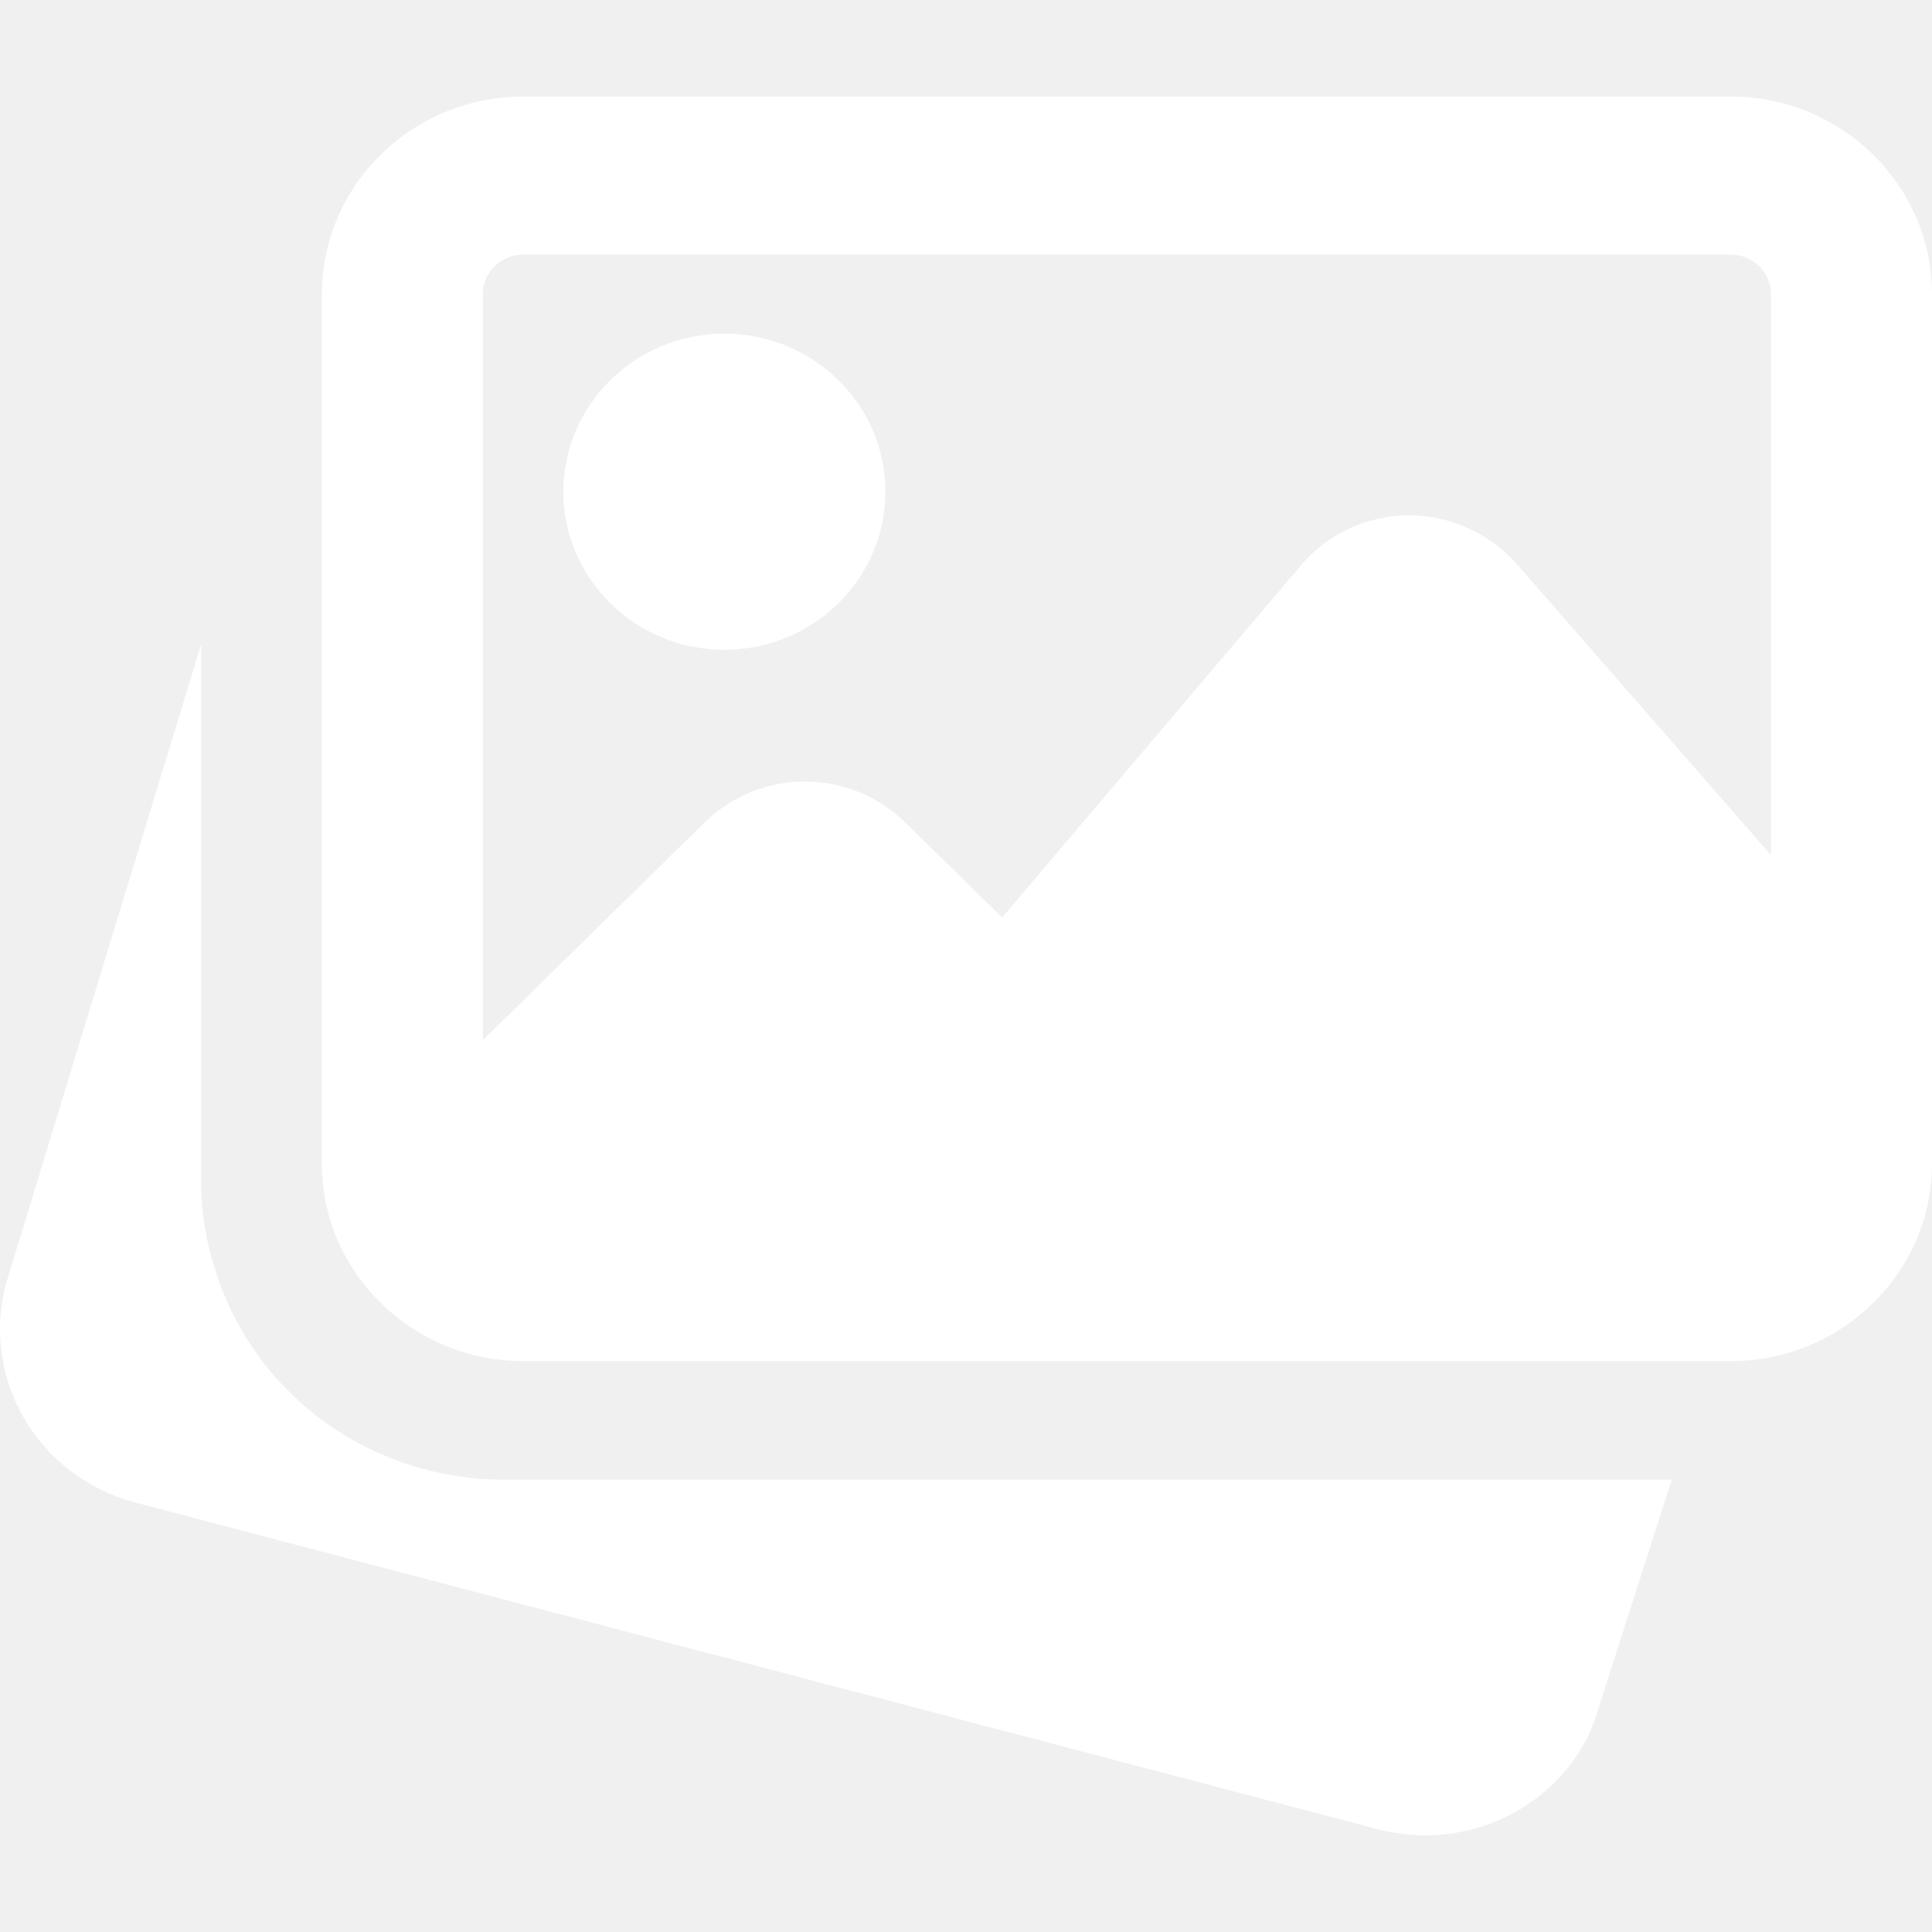
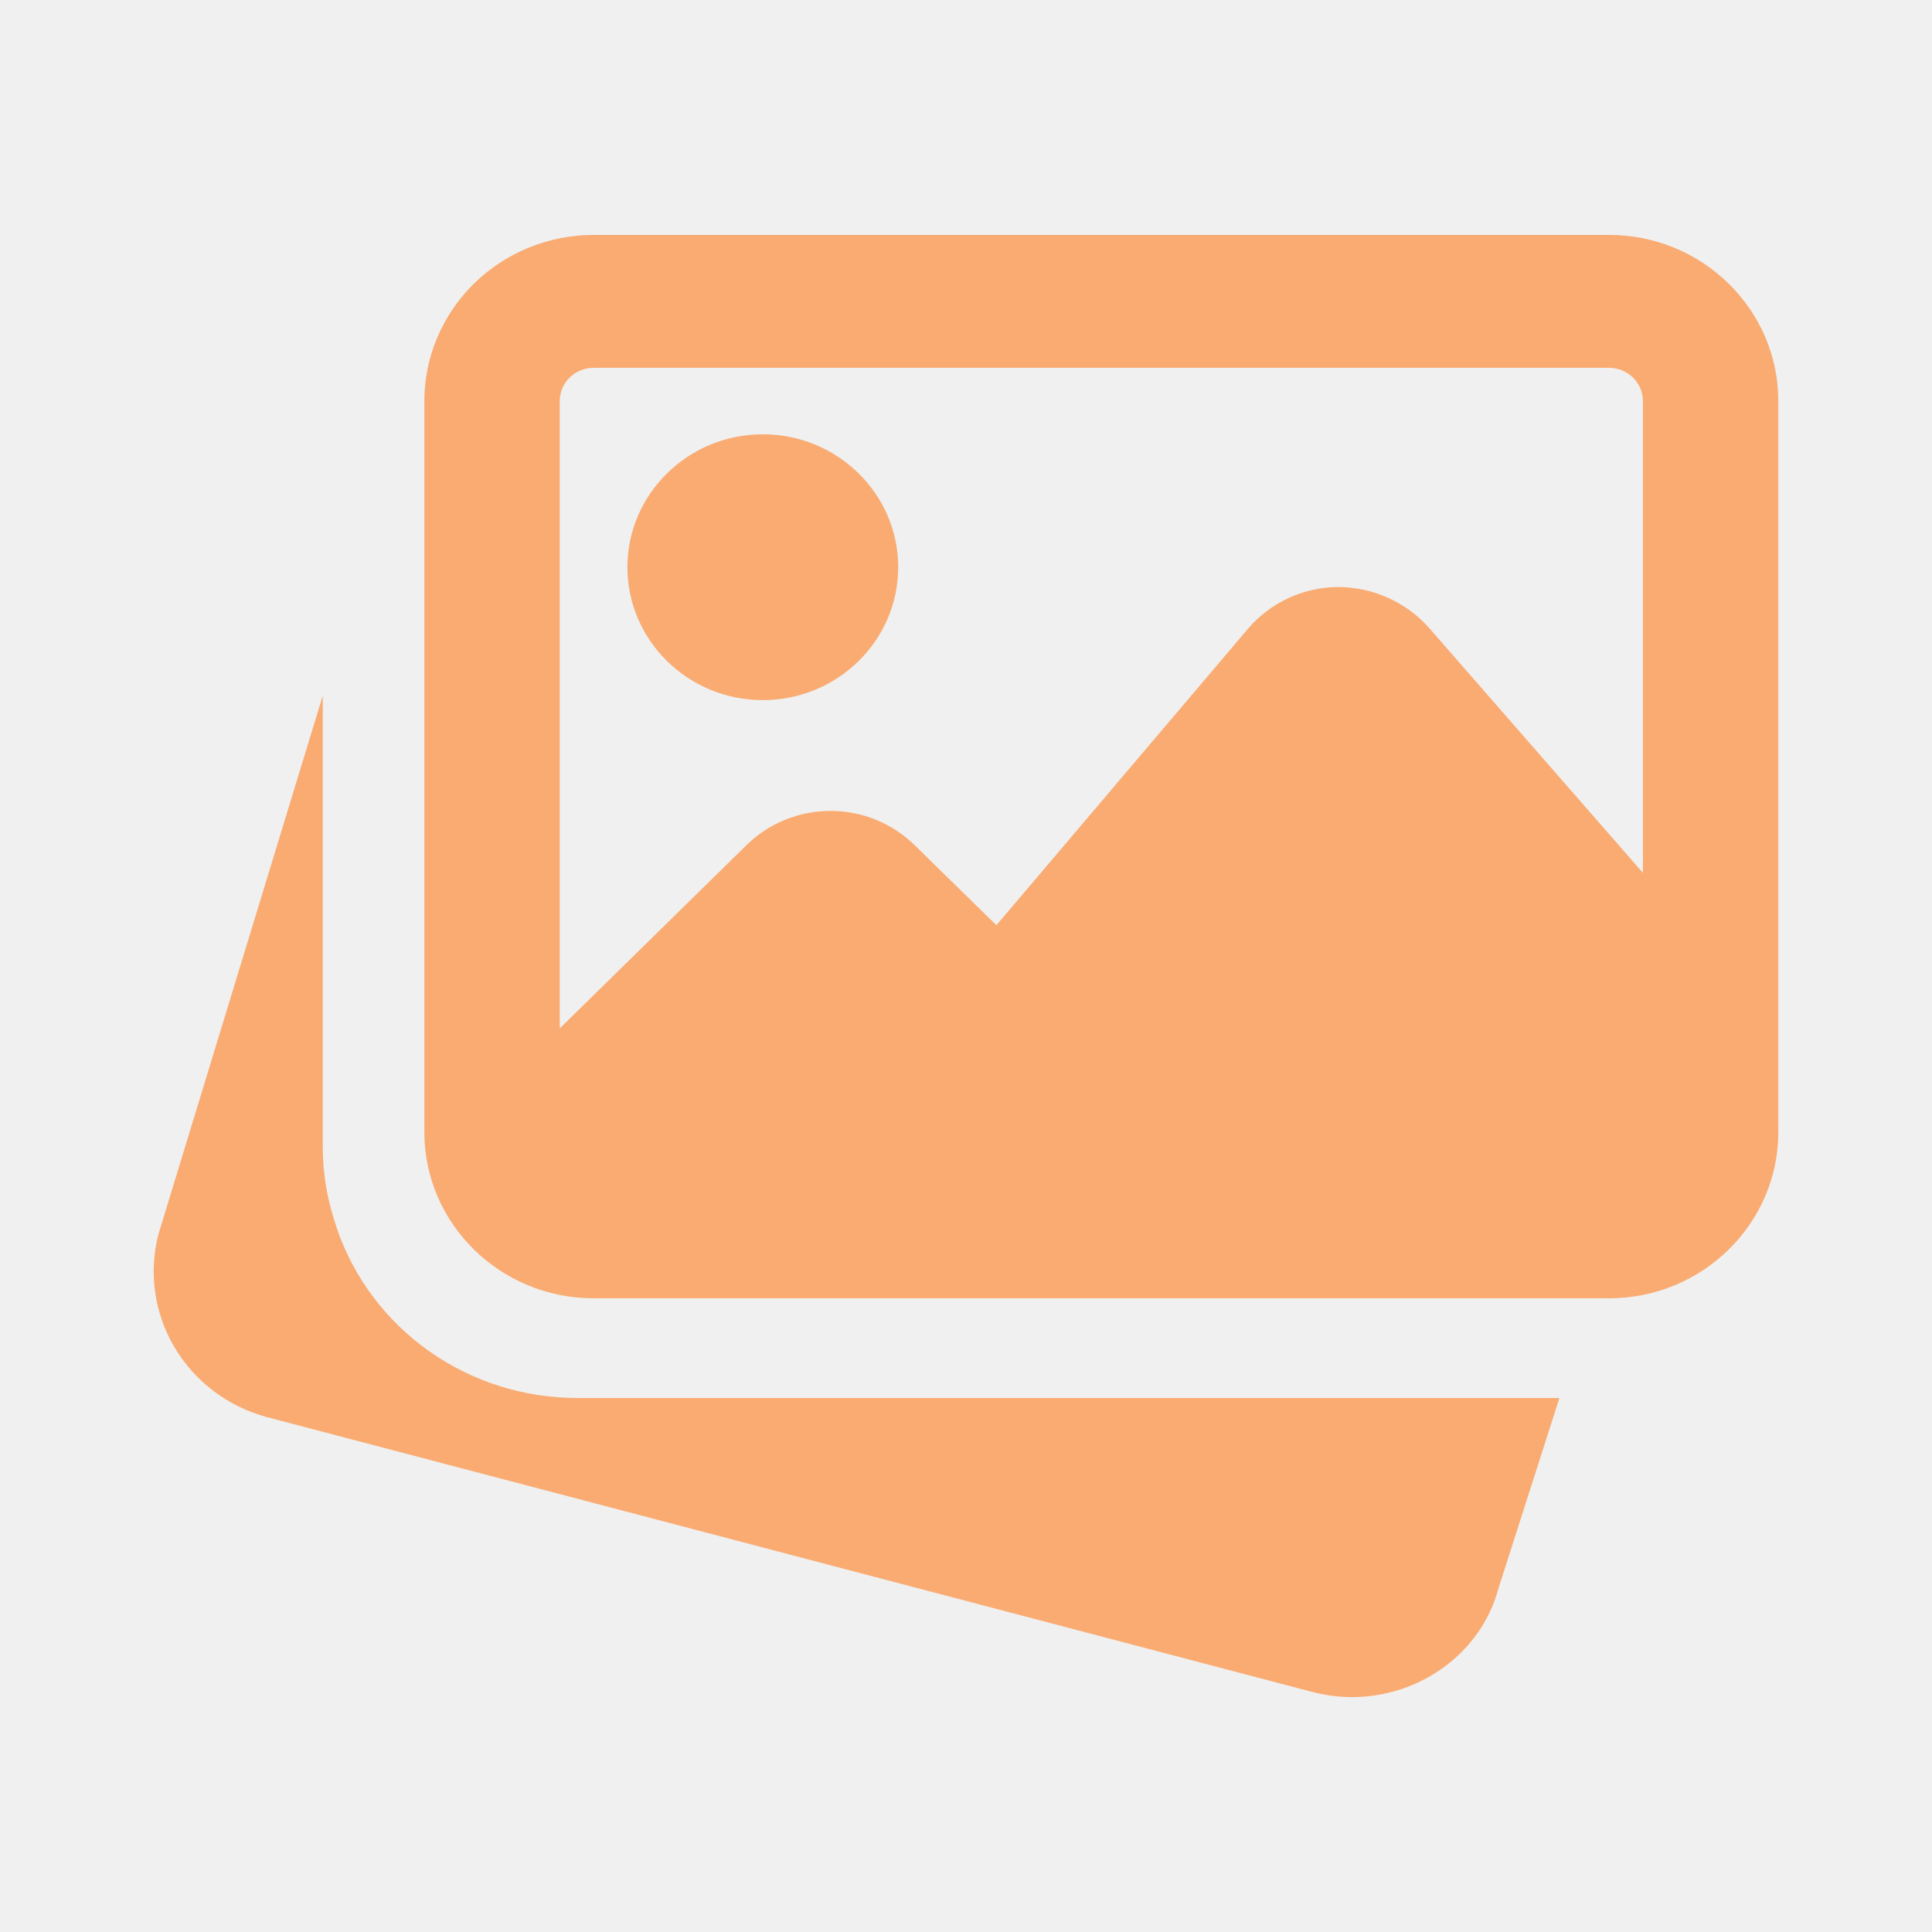
- <svg xmlns="http://www.w3.org/2000/svg" width="32" height="32" viewBox="0 0 32 32" fill="none">
-   <path d="M8.331 24.508C7.287 24.506 6.27 24.183 5.423 23.584C4.575 22.985 3.941 22.14 3.608 21.168L3.561 21.018C3.412 20.559 3.334 20.081 3.331 19.599V10.674L0.096 21.274C-0.102 22.029 0.009 22.829 0.406 23.504C0.803 24.178 1.454 24.673 2.219 24.881L22.838 30.302C23.095 30.367 23.352 30.399 23.606 30.399C24.934 30.399 26.147 29.534 26.487 28.259L27.689 24.508H8.331ZM11.998 10.762C13.469 10.762 14.665 9.588 14.665 8.144C14.665 6.7 13.469 5.526 11.998 5.526C10.527 5.526 9.331 6.7 9.331 8.144C9.331 9.588 10.527 10.762 11.998 10.762Z" fill="white" />
-   <path d="M28.666 1.599H8.665C7.781 1.6 6.934 1.945 6.309 2.559C5.684 3.172 5.332 4.004 5.331 4.872V19.272C5.331 21.076 6.827 22.544 8.665 22.544H28.666C30.504 22.544 32 21.076 32 19.272V4.872C32 3.068 30.504 1.599 28.666 1.599ZM8.665 4.217H28.666C28.843 4.217 29.013 4.286 29.138 4.409C29.263 4.532 29.333 4.698 29.333 4.872V14.165L25.121 9.34C24.898 9.088 24.623 8.887 24.315 8.748C24.007 8.609 23.672 8.536 23.332 8.534C22.992 8.536 22.656 8.611 22.349 8.754C22.041 8.896 21.769 9.104 21.551 9.36L16.599 15.196L14.985 13.616C14.546 13.186 13.952 12.945 13.332 12.945C12.712 12.945 12.117 13.186 11.678 13.616L7.998 17.228V4.872C7.998 4.698 8.068 4.532 8.193 4.409C8.318 4.286 8.488 4.217 8.665 4.217Z" fill="white" />
+ <svg xmlns="http://www.w3.org/2000/svg" width="44" height="44" viewBox="0 0 44 44" fill="none">
+   <path d="M13.133 31.838C11.926 31.836 10.749 31.462 9.77 30.77C8.79 30.077 8.057 29.101 7.672 27.977L7.618 27.803C7.445 27.272 7.355 26.719 7.351 26.162V15.842L3.611 28.1C3.382 28.972 3.511 29.897 3.97 30.677C4.429 31.457 5.181 32.029 6.065 32.27L29.906 38.538C30.204 38.613 30.501 38.65 30.794 38.65C32.33 38.65 33.733 37.649 34.126 36.175L35.515 31.838H13.133ZM17.373 15.945C19.073 15.945 20.456 14.587 20.456 12.918C20.456 11.248 19.073 9.891 17.373 9.891C15.672 9.891 14.289 11.248 14.289 12.918C14.289 14.587 15.672 15.945 17.373 15.945Z" fill="#F9AB72" />
+   <path d="M36.645 5.35H13.518C12.497 5.351 11.517 5.75 10.794 6.459C10.072 7.169 9.665 8.13 9.664 9.134V25.784C9.664 27.869 11.394 29.568 13.518 29.568H36.645C38.77 29.568 40.5 27.869 40.5 25.784V9.134C40.5 7.048 38.77 5.35 36.645 5.35ZM13.518 8.377H36.645C36.85 8.377 37.046 8.457 37.191 8.599C37.335 8.74 37.416 8.933 37.416 9.134V19.879L32.546 14.3C32.288 14.009 31.971 13.776 31.614 13.616C31.258 13.455 30.87 13.371 30.478 13.369C30.085 13.371 29.696 13.457 29.341 13.622C28.985 13.787 28.67 14.027 28.418 14.324L22.692 21.072L20.827 19.245C20.319 18.747 19.632 18.468 18.915 18.468C18.198 18.468 17.51 18.747 17.003 19.245L12.748 23.421V9.134C12.748 8.933 12.829 8.74 12.973 8.599C13.118 8.457 13.314 8.377 13.518 8.377Z" fill="#F9AB72" />
</svg>
